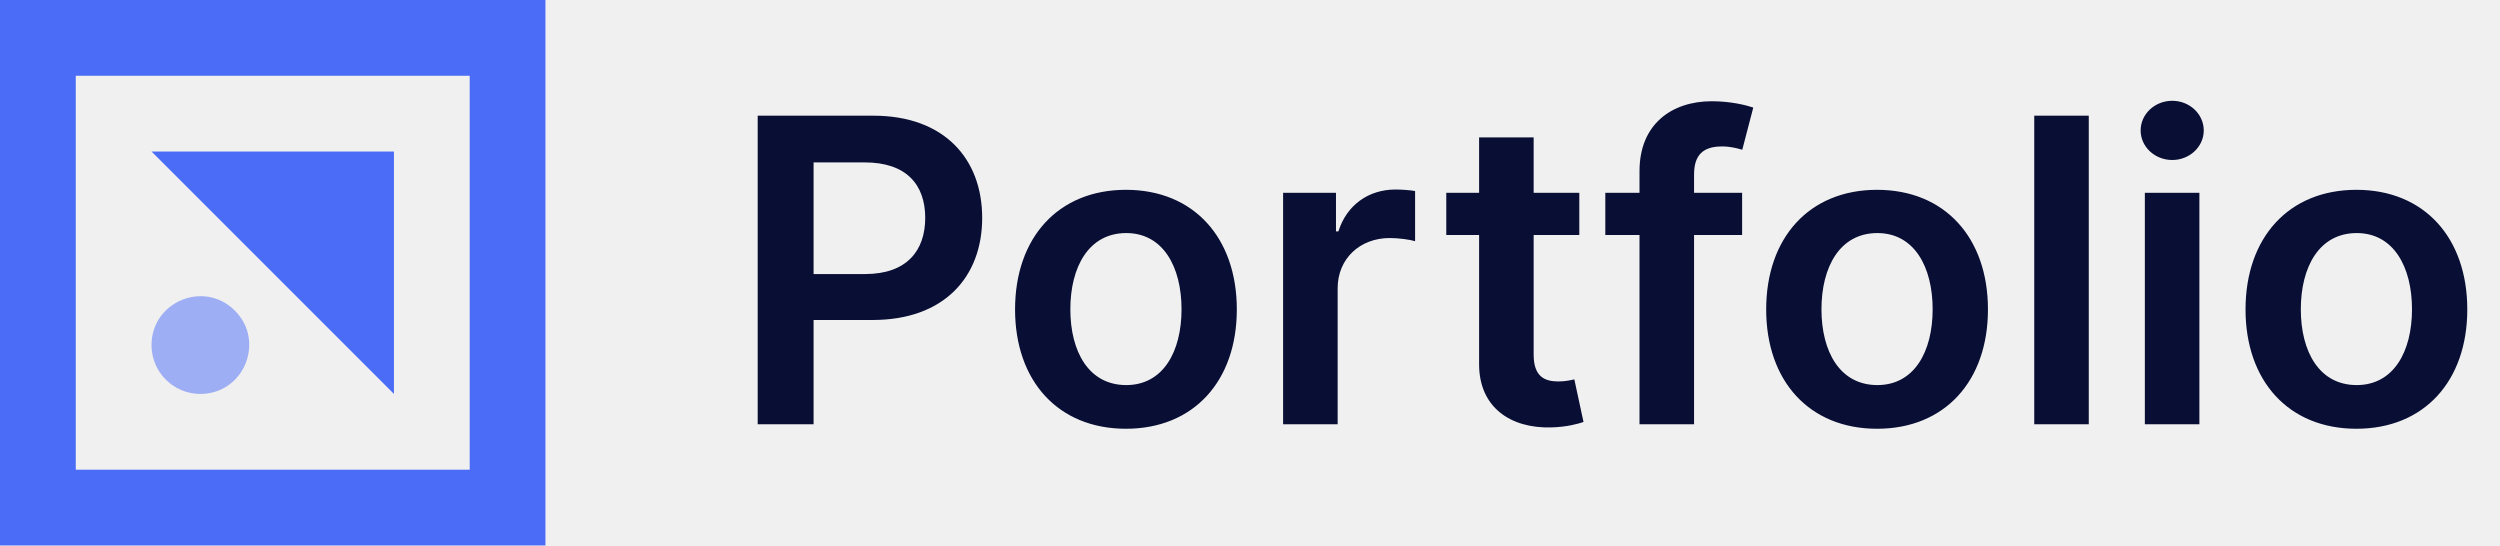
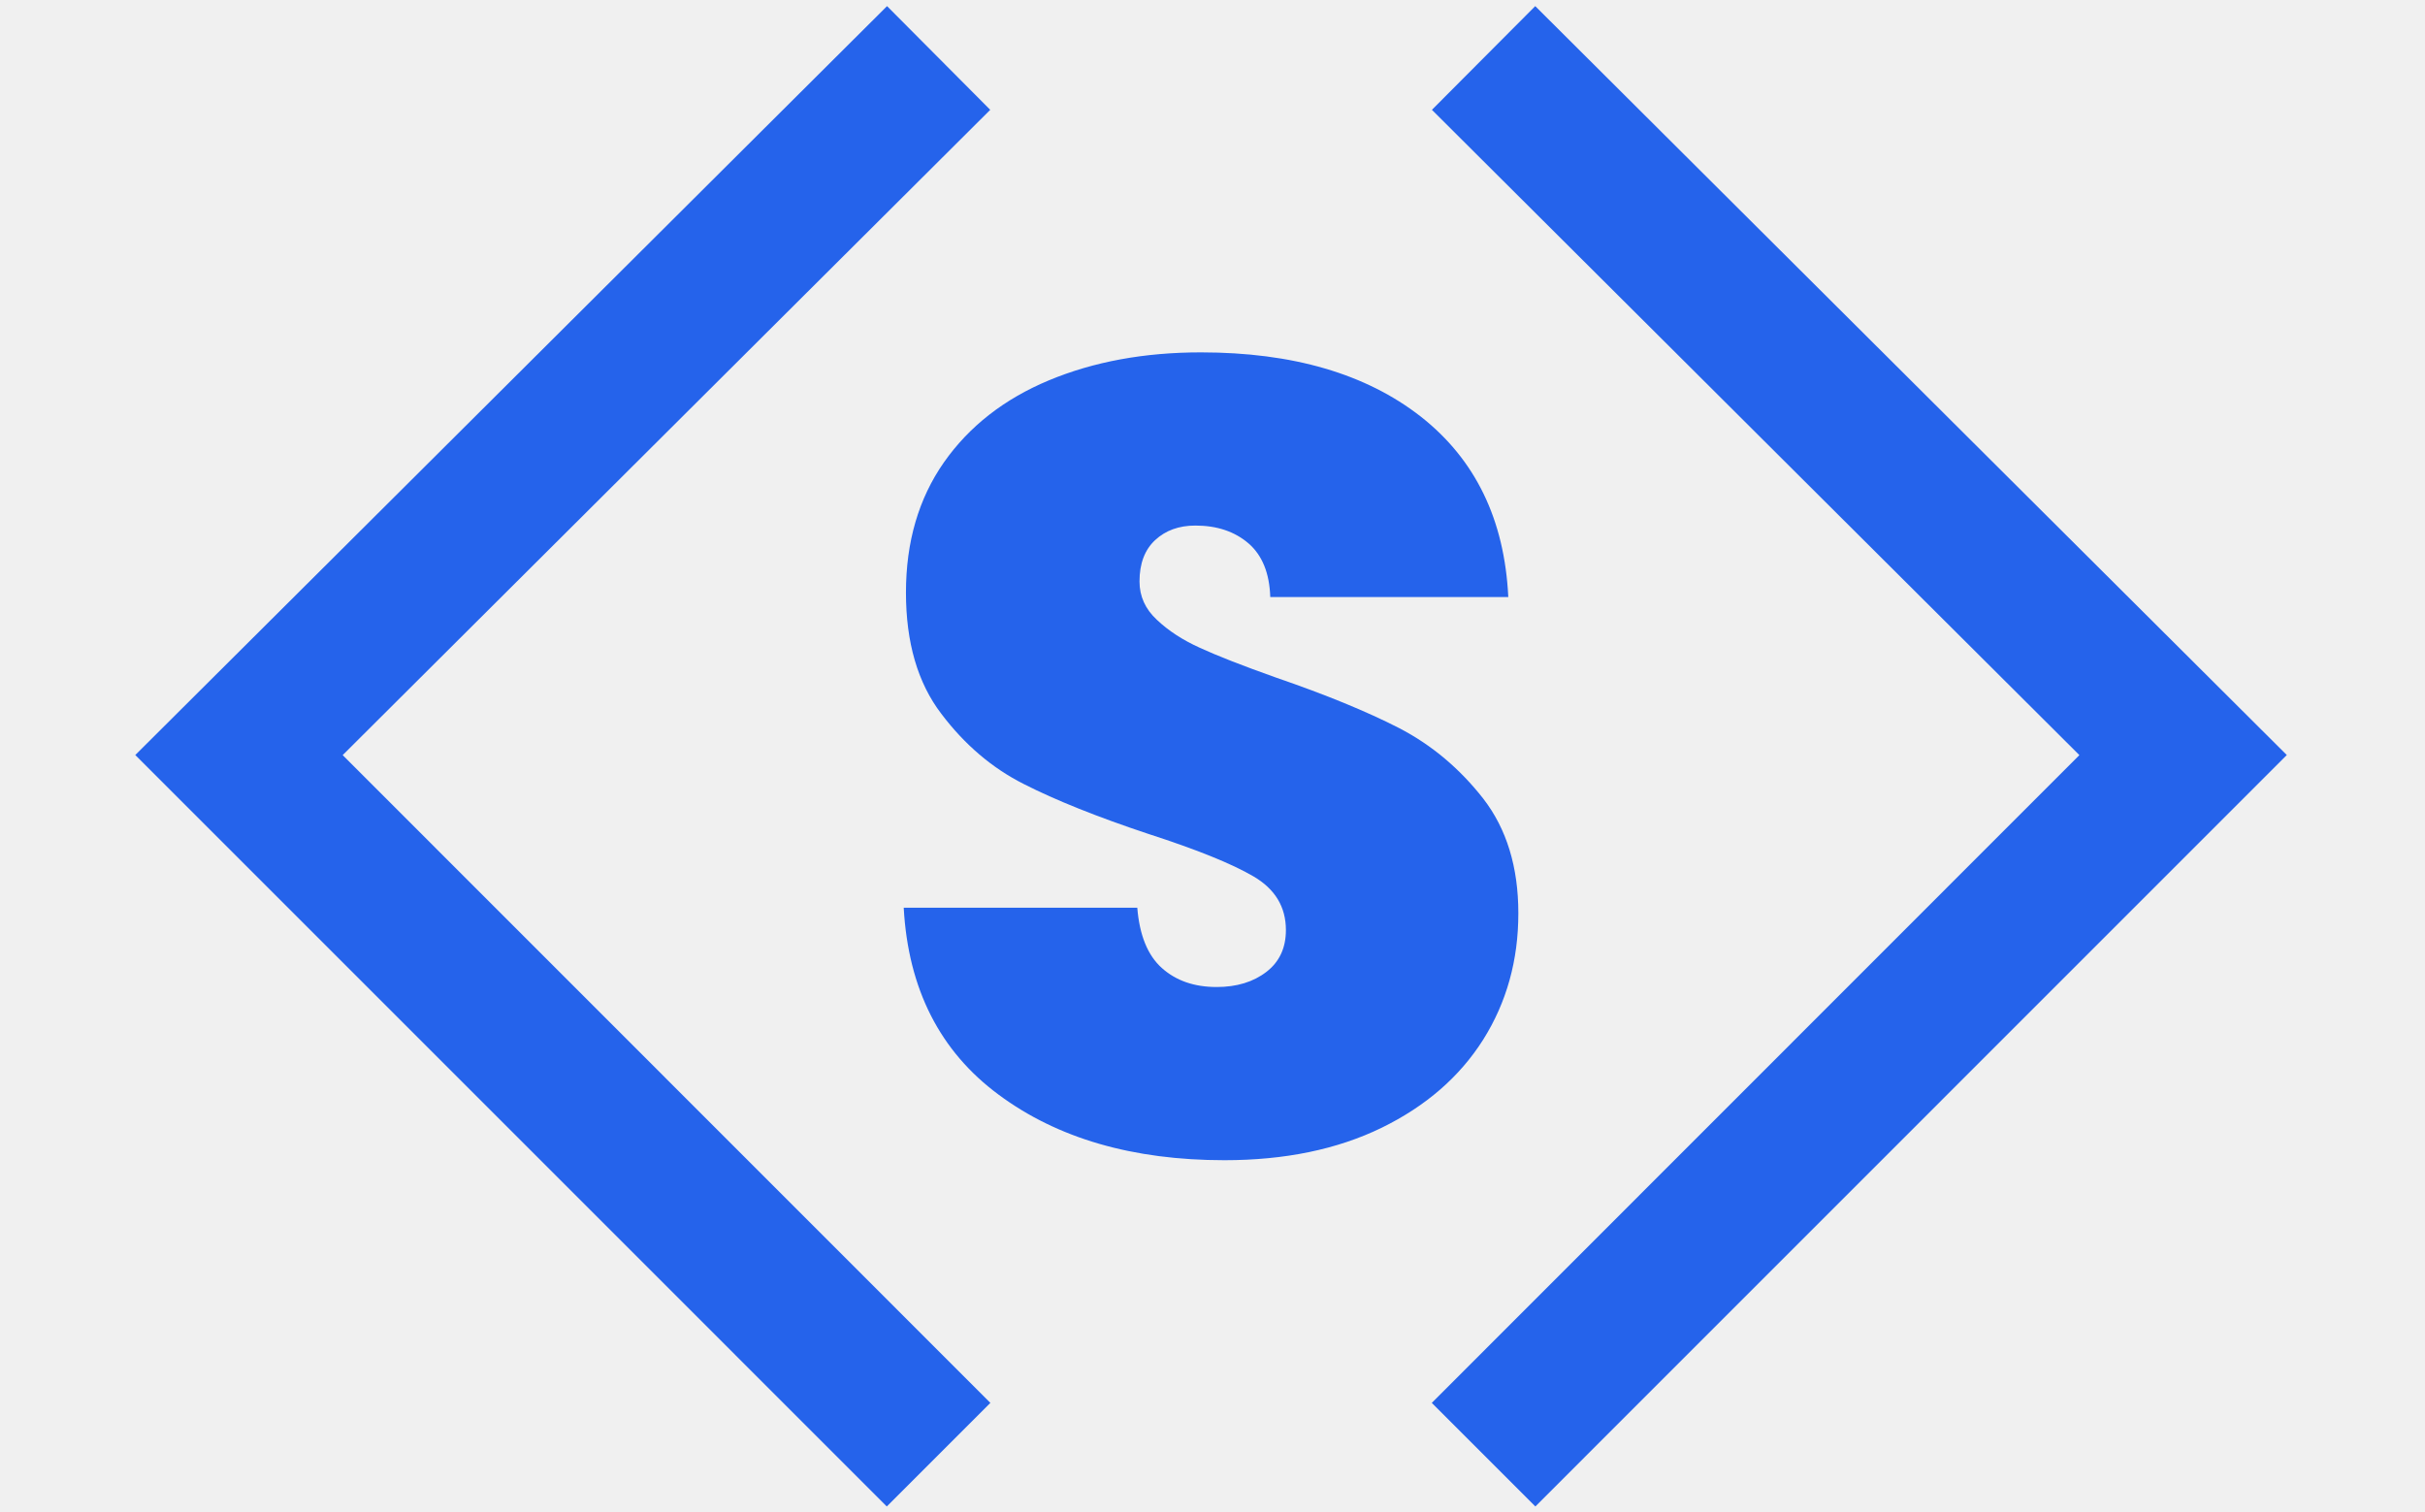
- <svg xmlns="http://www.w3.org/2000/svg" width="165" height="36" viewBox="0 0 165 36" fill="none">
-   <path d="M50.008 28H53.697V21.119H57.595C62.298 21.119 64.824 18.296 64.824 14.378C64.824 10.49 62.328 7.636 57.645 7.636H50.008V28ZM53.697 18.087V10.719H57.078C59.842 10.719 61.065 12.21 61.065 14.378C61.065 16.546 59.842 18.087 57.098 18.087H53.697ZM74.312 28.298C78.787 28.298 81.63 25.146 81.63 20.423C81.63 15.69 78.787 12.528 74.312 12.528C69.838 12.528 66.994 15.69 66.994 20.423C66.994 25.146 69.838 28.298 74.312 28.298ZM74.332 25.415C71.856 25.415 70.643 23.207 70.643 20.413C70.643 17.619 71.856 15.382 74.332 15.382C76.768 15.382 77.981 17.619 77.981 20.413C77.981 23.207 76.768 25.415 74.332 25.415ZM84.685 28H88.285V19.021C88.285 17.082 89.746 15.71 91.725 15.71C92.332 15.71 93.087 15.82 93.396 15.919V12.608C93.067 12.548 92.501 12.508 92.103 12.508C90.353 12.508 88.891 13.503 88.335 15.273H88.175V12.727H84.685V28ZM104.234 12.727H101.221V9.068H97.621V12.727H95.454V15.511H97.621V24.003C97.602 26.876 99.69 28.288 102.394 28.209C103.418 28.179 104.124 27.98 104.512 27.851L103.906 25.037C103.707 25.087 103.299 25.176 102.852 25.176C101.947 25.176 101.221 24.858 101.221 23.406V15.511H104.234V12.727ZM114.98 12.727H111.808V11.524C111.808 10.331 112.305 9.665 113.647 9.665C114.214 9.665 114.691 9.794 114.99 9.884L115.716 7.099C115.248 6.94 114.224 6.682 112.981 6.682C110.326 6.682 108.208 8.203 108.208 11.286V12.727H105.951V15.511H108.208V28H111.808V15.511H114.98V12.727ZM123.886 28.298C128.361 28.298 131.205 25.146 131.205 20.423C131.205 15.69 128.361 12.528 123.886 12.528C119.412 12.528 116.568 15.69 116.568 20.423C116.568 25.146 119.412 28.298 123.886 28.298ZM123.906 25.415C121.43 25.415 120.217 23.207 120.217 20.413C120.217 17.619 121.43 15.382 123.906 15.382C126.342 15.382 127.555 17.619 127.555 20.413C127.555 23.207 126.342 25.415 123.906 25.415ZM137.859 7.636H134.26V28H137.859V7.636ZM141.56 28H145.16V12.727H141.56V28ZM143.37 10.56C144.513 10.56 145.448 9.685 145.448 8.611C145.448 7.527 144.513 6.652 143.37 6.652C142.217 6.652 141.282 7.527 141.282 8.611C141.282 9.685 142.217 10.56 143.37 10.56ZM155.523 28.298C159.998 28.298 162.841 25.146 162.841 20.423C162.841 15.69 159.998 12.528 155.523 12.528C151.049 12.528 148.205 15.69 148.205 20.423C148.205 25.146 151.049 28.298 155.523 28.298ZM155.543 25.415C153.067 25.415 151.854 23.207 151.854 20.413C151.854 17.619 153.067 15.382 155.543 15.382C157.979 15.382 159.192 17.619 159.192 20.413C159.192 23.207 157.979 25.415 155.543 25.415Z" fill="#090E34" />
-   <path d="M2.5 2.5H33.5V33.5H2.5V2.5Z" stroke="#4A6CF7" stroke-width="5" />
-   <path d="M10 10H26V26L10 10Z" fill="#4A6CF7" />
-   <path opacity="0.5" d="M15.5 20.5C17.53 22.53 16.092 26 13.222 26C11.443 26 10 24.558 10 22.778C10 19.908 13.47 18.47 15.5 20.5Z" fill="#4A6CF7" />
+ <svg xmlns="http://www.w3.org/2000/svg" version="1.1" width="1500" height="935" viewBox="0 0 1500 935">
+   <g transform="matrix(1,0,0,1,-0.9090909,0.3785425)">
+     <svg viewBox="0 0 396 247" data-background-color="#ffffff" preserveAspectRatio="xMidYMid meet" height="935" width="1500">
+       <g id="tight-bounds" transform="matrix(1,0,0,1,0.24,-0.1)">
+         <svg viewBox="0 0 395.52 247.2" height="247.2" width="395.52">
+           <g>
+             <svg />
+           </g>
+           <g>
+             <svg viewBox="0 0 395.52 247.2" height="247.2" width="395.52">
+               <mask id="dd9c1149-dba6-4b75-828f-3e13ed88107f">
+                 <rect width="640" height="400" fill="white" />
+                 <g transform="matrix(1,0,0,1,127.4566,37.08)">
+                   <svg viewBox="0 0 140.607 173.04" height="173.04" width="140.607">
+                     <g>
+                       <svg viewBox="0 0 140.607 173.04" height="173.04" width="140.607">
+                         <g>
+                           <svg viewBox="0 0 140.607 173.04" height="173.04" width="140.607">
+                             <g id="SvgjsG1670">
+                               <svg viewBox="0 0 140.607 173.04" height="173.04" width="140.607" id="SvgjsSvg1669">
+                                 <g>
+                                   <svg viewBox="0 0 140.607 173.04" height="173.04" width="140.607">
+                                     <g transform="matrix(1,0,0,1,0,0)">
+                                       <svg width="140.607" viewBox="-3.75 -41.3 38.5 47.15" height="173.04" data-palette-color="#2563eb">
+                                         <path d="M16.1 0.35Q9.95 0.35 6-2.58 2.05-5.5 1.75-10.95L1.75-10.95 12.2-10.95Q12.35-9.1 13.3-8.25 14.25-7.4 15.75-7.4L15.75-7.4Q17.1-7.4 17.98-8.08 18.85-8.75 18.85-9.95L18.85-9.95Q18.85-11.5 17.4-12.35 15.95-13.2 12.7-14.25L12.7-14.25Q9.25-15.4 7.13-16.48 5-17.55 3.43-19.63 1.85-21.7 1.85-25.05L1.85-25.05Q1.85-28.45 3.55-30.88 5.25-33.3 8.25-34.55 11.25-35.8 15.05-35.8L15.05-35.8Q21.2-35.8 24.88-32.93 28.55-30.05 28.8-24.85L28.8-24.85 18.15-24.85Q18.1-26.45 17.18-27.25 16.25-28.05 14.8-28.05L14.8-28.05Q13.7-28.05 13-27.4 12.3-26.75 12.3-25.55L12.3-25.55Q12.3-24.55 13.08-23.83 13.85-23.1 15-22.58 16.15-22.05 18.4-21.25L18.4-21.25Q21.75-20.1 23.93-18.98 26.1-17.85 27.68-15.83 29.25-13.8 29.25-10.7L29.25-10.7Q29.25-7.55 27.68-5.05 26.1-2.55 23.13-1.1 20.15 0.35 16.1 0.35L16.1 0.35Z" opacity="1" transform="matrix(1,0,0,1,0,0)" fill="black" class="wordmark-text-0" id="SvgjsPath1668" stroke-width="10" stroke="black" stroke-linejoin="round" />
+                                       </svg>
+                                     </g>
+                                   </svg>
+                                 </g>
+                               </svg>
+                             </g>
+                           </svg>
+                         </g>
+                         <g />
+                       </svg>
+                     </g>
+                   </svg>
+                 </g>
+               </mask>
+               <g transform="matrix(1,0,0,1,127.4566,37.08)">
+                 <svg viewBox="0 0 140.607 173.04" height="173.04" width="140.607">
+                   <g>
+                     <svg viewBox="0 0 140.607 173.04" height="173.04" width="140.607">
+                       <g>
+                         <svg viewBox="0 0 140.607 173.04" height="173.04" width="140.607">
+                           <g id="textblocktransform">
+                             <svg viewBox="0 0 140.607 173.04" height="173.04" width="140.607" id="textblock">
+                               <g>
+                                 <svg viewBox="0 0 140.607 173.04" height="173.04" width="140.607">
+                                   <g transform="matrix(1,0,0,1,0,0)">
+                                     <svg width="140.607" viewBox="-3.75 -41.3 38.5 47.15" height="173.04" data-palette-color="#2563eb">
+                                       <path d="M16.1 0.35Q9.95 0.35 6-2.58 2.05-5.5 1.75-10.95L1.75-10.95 12.2-10.95Q12.35-9.1 13.3-8.25 14.25-7.4 15.75-7.4L15.75-7.4Q17.1-7.4 17.98-8.08 18.85-8.75 18.85-9.95L18.85-9.95Q18.85-11.5 17.4-12.35 15.95-13.2 12.7-14.25L12.7-14.25Q9.25-15.4 7.13-16.48 5-17.55 3.43-19.63 1.85-21.7 1.85-25.05L1.85-25.05Q1.85-28.45 3.55-30.88 5.25-33.3 8.25-34.55 11.25-35.8 15.05-35.8L15.05-35.8Q21.2-35.8 24.88-32.93 28.55-30.05 28.8-24.85L28.8-24.85 18.15-24.85Q18.1-26.45 17.18-27.25 16.25-28.05 14.8-28.05L14.8-28.05Q13.7-28.05 13-27.4 12.3-26.75 12.3-25.55L12.3-25.55Q12.3-24.55 13.08-23.83 13.85-23.1 15-22.58 16.15-22.05 18.4-21.25L18.4-21.25Q21.75-20.1 23.93-18.98 26.1-17.85 27.68-15.83 29.25-13.8 29.25-10.7L29.25-10.7Q29.25-7.55 27.68-5.05 26.1-2.55 23.13-1.1 20.15 0.35 16.1 0.35L16.1 0.35Z" opacity="1" transform="matrix(1,0,0,1,0,0)" fill="#2563eb" class="wordmark-text-0" data-fill-palette-color="primary" id="text-0" />
+                                     </svg>
+                                   </g>
+                                 </svg>
+                               </g>
+                             </svg>
+                           </g>
+                         </svg>
+                       </g>
+                       <g />
+                     </svg>
+                   </g>
+                 </svg>
+               </g>
+               <g mask="url(#dd9c1149-dba6-4b75-828f-3e13ed88107f)">
+                 <g transform="matrix(7.381985, 0, 0, 7.381985, 21.97649, 1)">
+                   <svg version="1.1" x="0" y="0" viewBox="1.012 8.212 47.625 33.216" enable-background="new 0 0 50 50" xml:space="preserve" height="33.216" width="47.625" class="icon-none" data-fill-palette-color="accent" id="none">
+                     <g fill="#2563eb" data-fill-palette-color="accent">
+                       <polygon fill="#2563eb" points="19.937,10.508 17.653,8.212 1.012,24.792 17.647,41.428 19.94,39.135 5.603,24.794  " data-fill-palette-color="accent" />
+                       <polygon fill="#2563eb" points="29.714,10.508 44.046,24.794 29.711,39.135 32.004,41.428 48.637,24.792 32.001,8.212  " data-fill-palette-color="accent" />
+                     </g>
+                   </svg>
+                 </g>
+               </g>
+             </svg>
+           </g>
+           <defs />
+         </svg>
+         <rect width="395.52" height="247.2" fill="none" stroke="none" visibility="hidden" />
+       </g>
+     </svg>
+   </g>
</svg>
